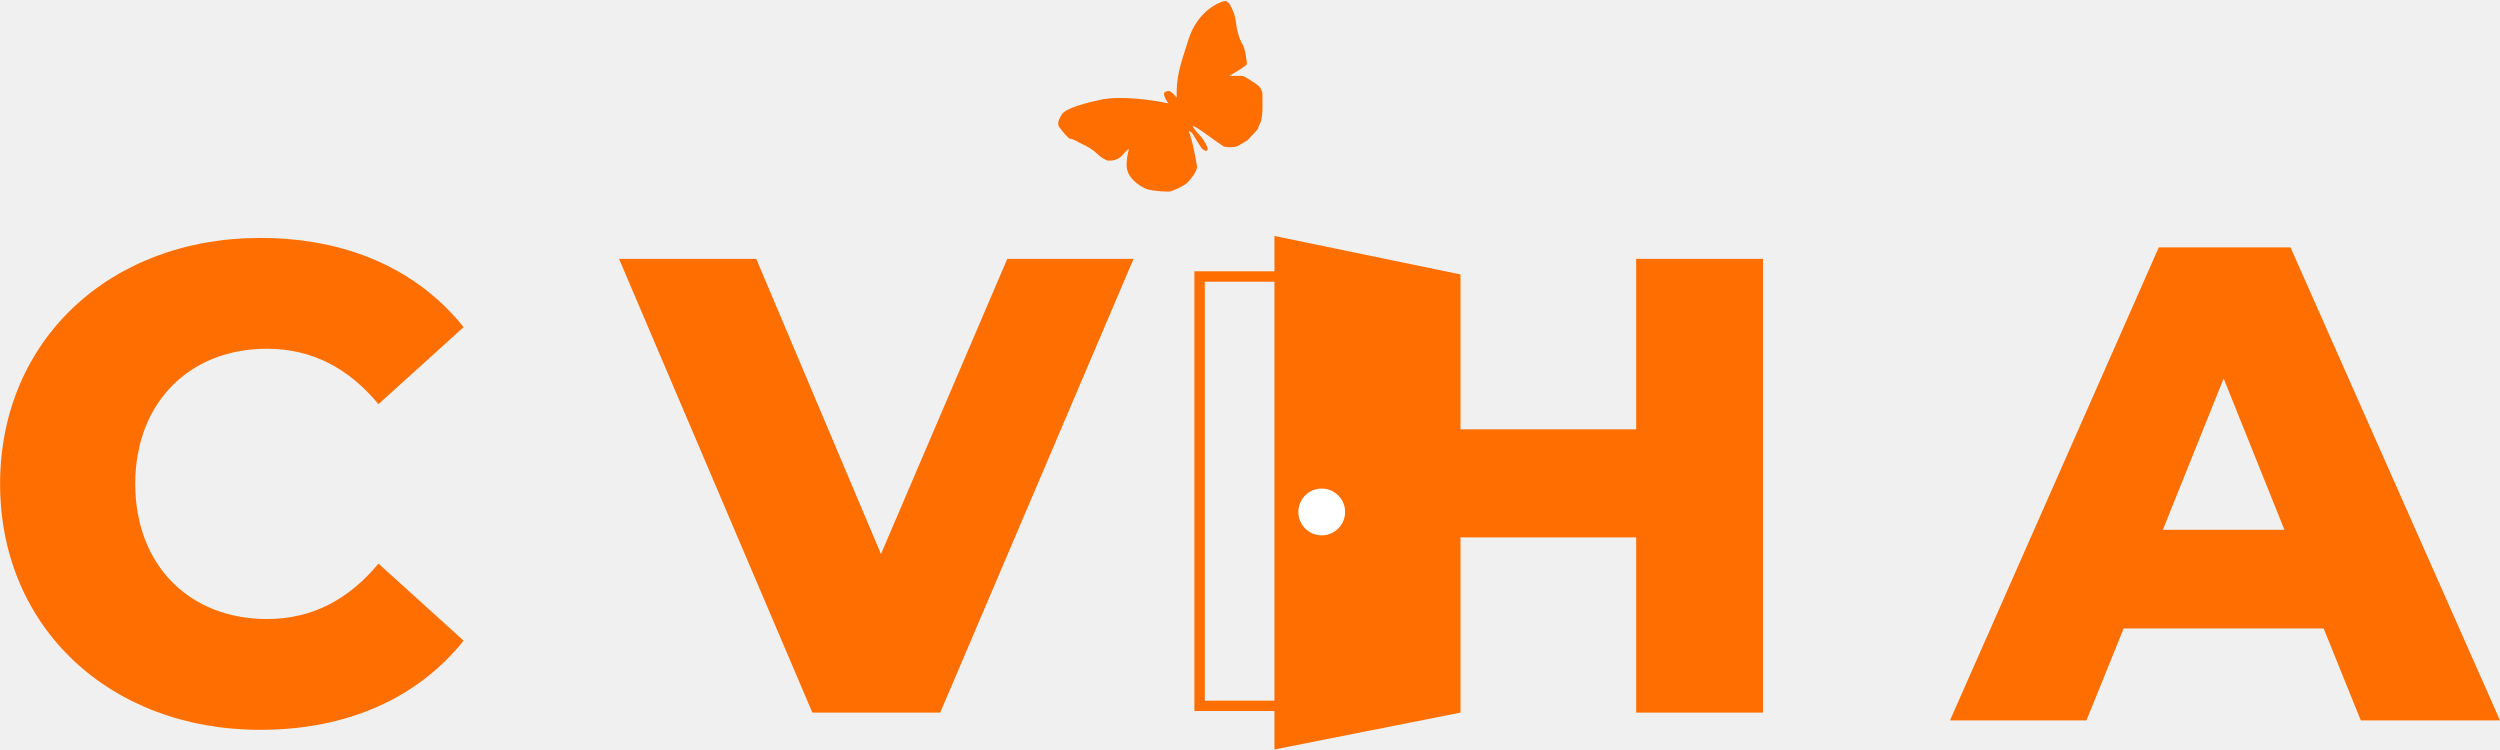
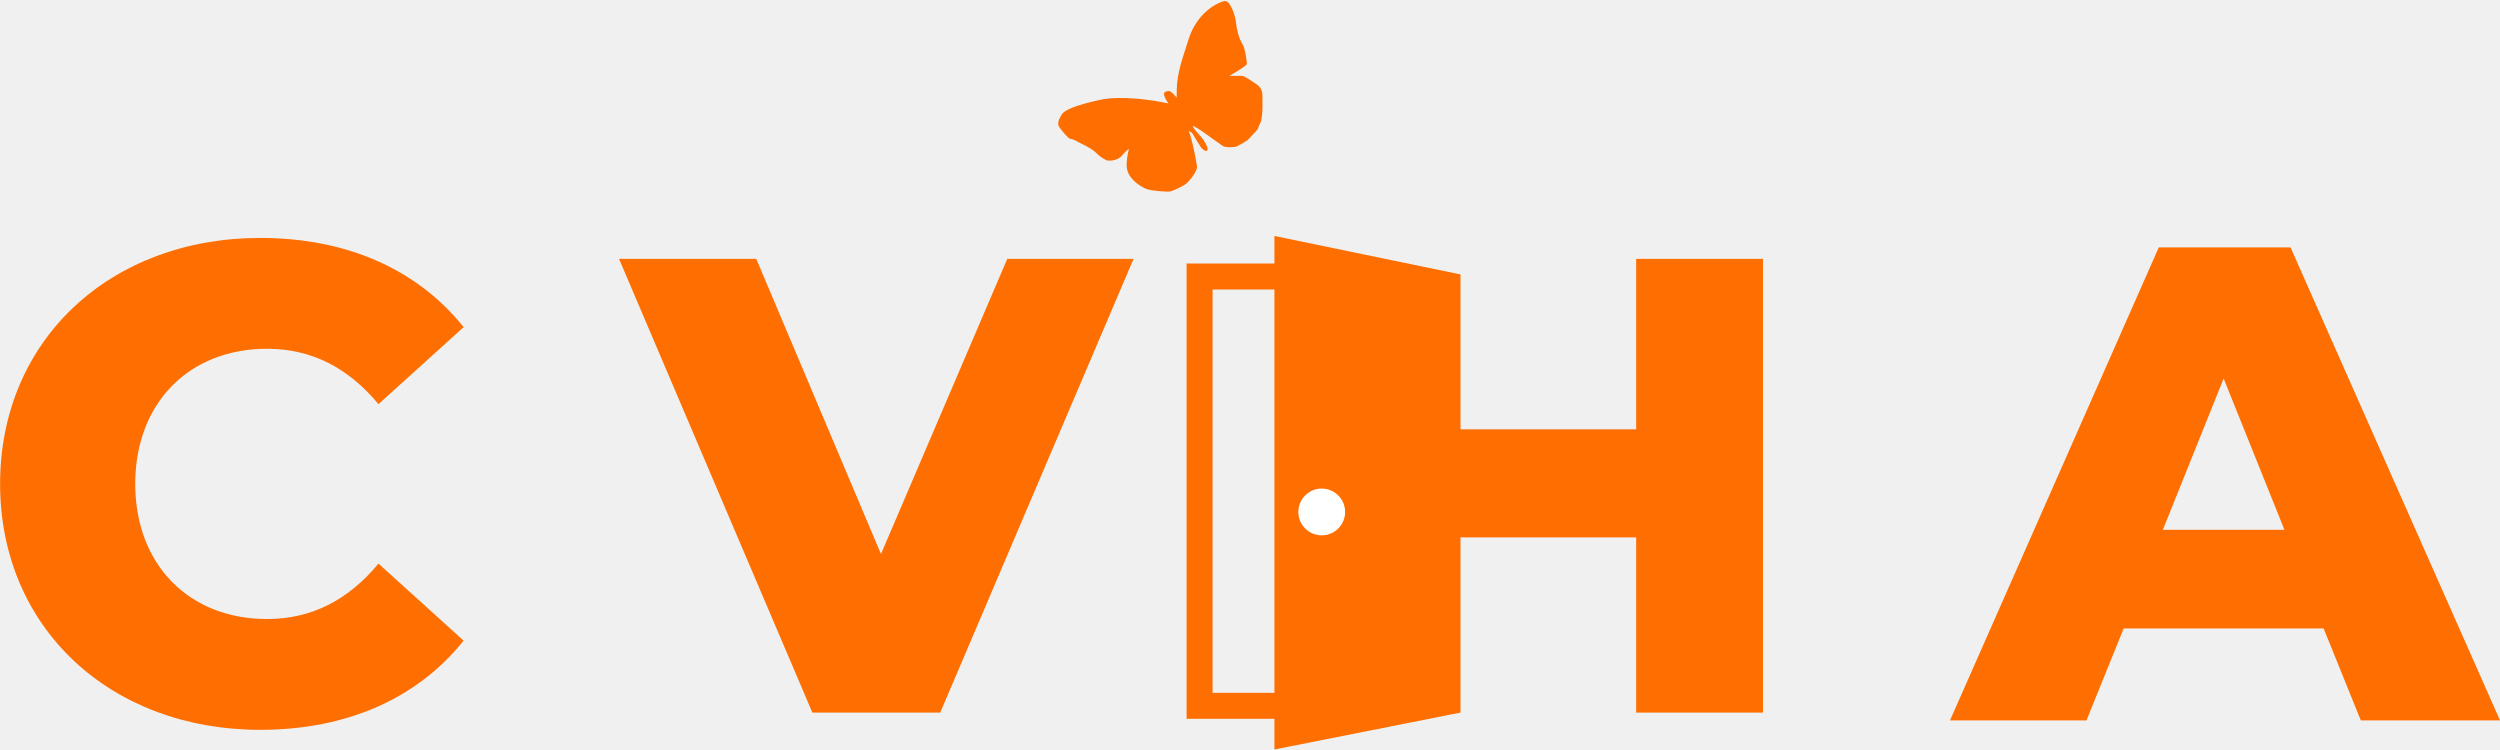
<svg xmlns="http://www.w3.org/2000/svg" width="2405" height="721" viewBox="0 0 2405 721" fill="none">
  <path d="M1147.5 129C1146.7 127.4 1144.5 126.333 1143.5 126C1147 134 1151 156 1151.5 160C1152 164 1146 172 1142.5 175.5C1139 179 1129.5 183 1126.5 184C1123.5 185 1108 183.5 1103.5 182C1099 180.5 1093.5 176.5 1091.5 174.5C1089.5 172.5 1085 168.5 1084 161.5C1083.2 155.9 1085 147.167 1086 143.5C1085.5 143.5 1083.5 144.7 1079.5 149.5C1075.5 154.3 1068.5 154.833 1065.5 154.5C1063.83 154 1059.4 151.9 1055 147.5C1049.5 142 1039.5 138 1037 136.5C1034.5 135 1031 133.5 1029.5 133.5C1028 133.5 1023 127.5 1019.5 123C1016 118.5 1019.5 113.5 1021.5 110C1023.5 106.5 1033 101.5 1058.5 96C1078.9 91.6 1110.67 96.5 1124 99.5C1123 98.167 1120.8 94.8 1120 92C1119 88.5 1121.5 88 1124 87.5C1126 87.1 1130.17 91.667 1132 94C1131.5 73.5 1135 64 1143.5 37.5C1152 11 1172.5 2 1178 1C1183.5 1.66893e-06 1188.5 15.5 1189 21.5C1189.5 27.5 1192 37.5 1195 42C1198 46.5 1199.5 59.5 1199.5 61.5C1199.5 63.1 1188.17 69.833 1182.5 73H1195C1197 73 1205 78.5 1208 80.5C1211 82.5 1213 84.5 1214 88C1214.55 89.923 1214.5 92.764 1214.5 95V103C1214.5 108 1214 111.5 1213.5 115C1213.09 117.886 1210.5 121.5 1210.5 123C1210.5 124.5 1203 131.5 1201.5 133.5C1200 135.5 1193 139 1190.5 140.5C1188 142 1178.5 142 1176.5 140.5C1174.5 139 1168.5 135 1166.5 133.5C1164.5 132 1147.5 119.5 1147.5 121.5C1147.5 123.5 1155.5 131 1158 135C1160.5 139 1163 144 1161 145C1159 146 1155.5 142 1155.5 142C1155.5 142 1148.5 131 1147.5 129Z" fill="#FE6E00" />
  <path d="M250.35 702.1C334.2 702.1 401.8 671.55 446 616.3L364.1 542.2C335.5 576.65 300.4 595.5 256.85 595.5C182.1 595.5 130.1 543.5 130.1 465.5C130.1 387.5 182.1 335.5 256.85 335.5C300.4 335.5 335.5 354.35 364.1 388.8L446 314.7C401.8 259.45 334.2 228.9 250.35 228.9C106.05 228.9 0.1 327.05 0.1 465.5C0.1 603.95 106.05 702.1 250.35 702.1Z" fill="#FE6E00" />
  <path d="M2271.1 693H2405L2203.5 238H2076.75L1875.9 693H2007.2L2042.95 604.6H2235.35L2271.1 693ZM2080.65 509.7L2139.15 364.1L2197.65 509.7H2080.65Z" fill="#FE6E00" />
  <path d="M727.5 249H595.5L781.5 685.5H904.5L1090.5 249H969L847.5 533L727.5 249Z" fill="#FE6E00" />
  <path d="M1696 249H1574V413H1405V264L1226 227V721L1405 685.5V517H1574V685.5H1696V249Z" fill="#FE6E00" />
-   <path d="M1272 266H1154V679H1272" stroke="#FE6E00" stroke-width="10" />
+   <path d="M1272 266H1154V679H1272" stroke="#FE6E00" stroke-width="25" />
  <circle cx="1271.5" cy="492.5" r="22.5" fill="white" />
</svg>
